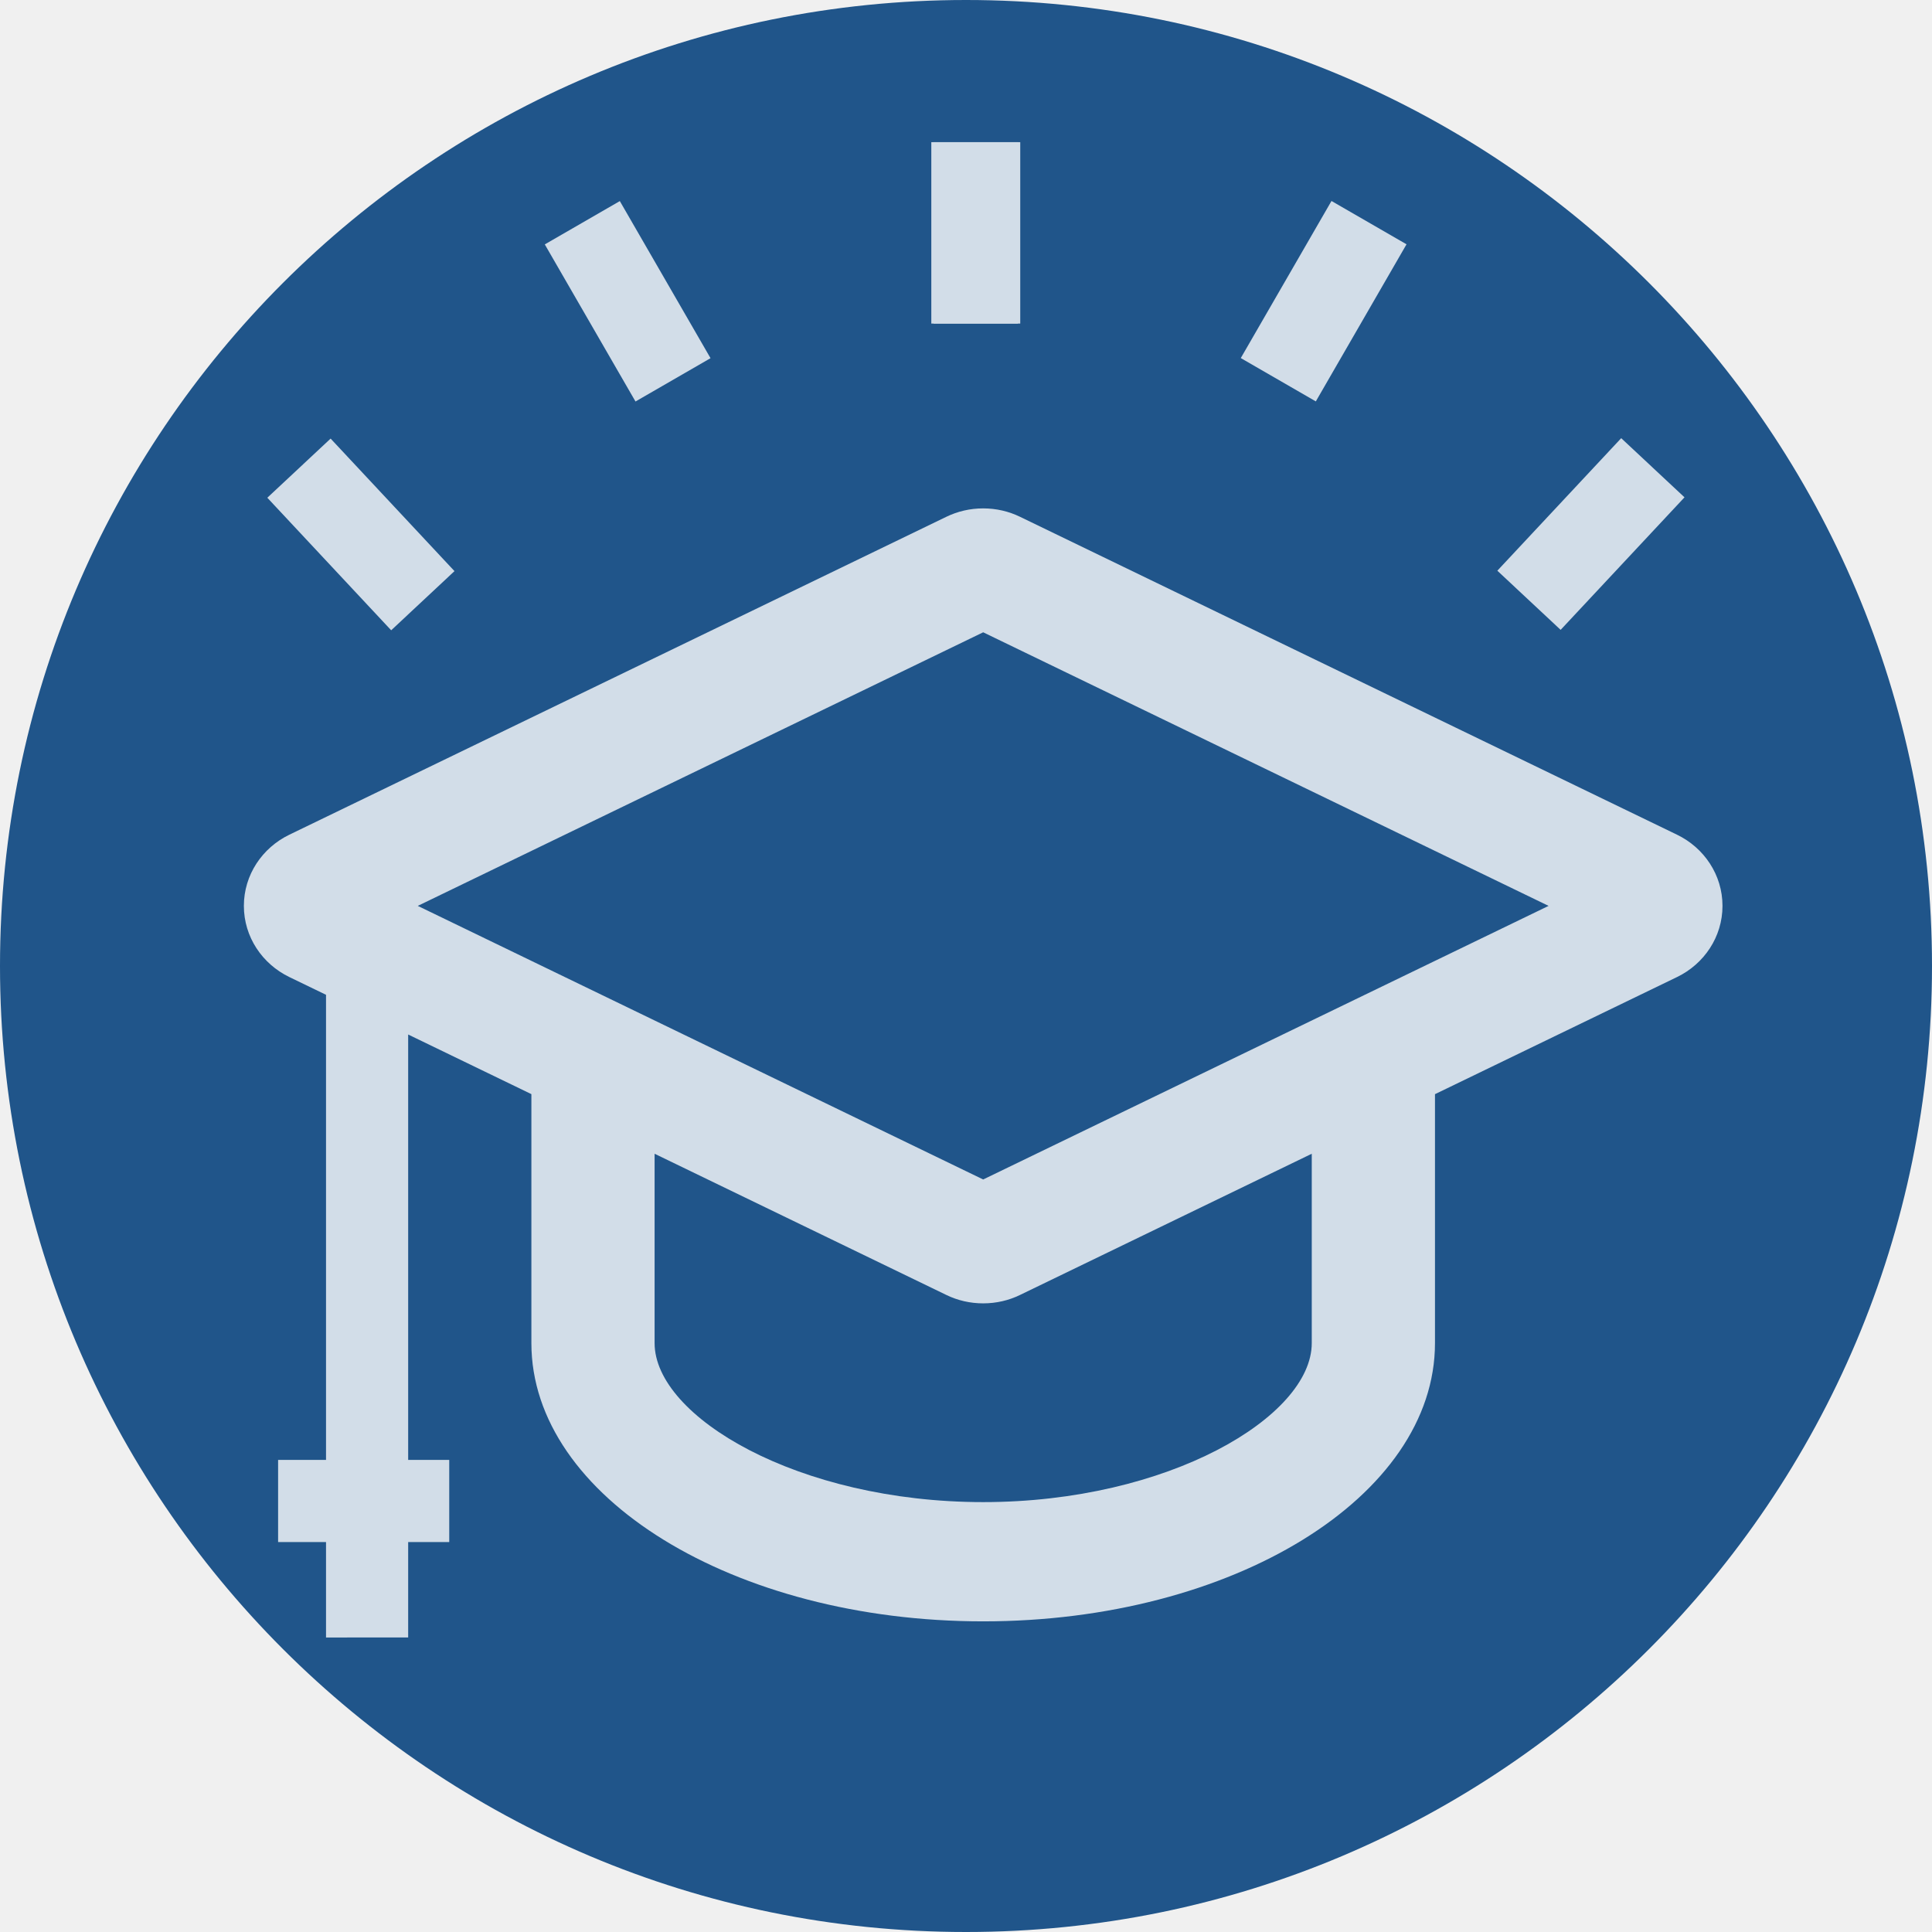
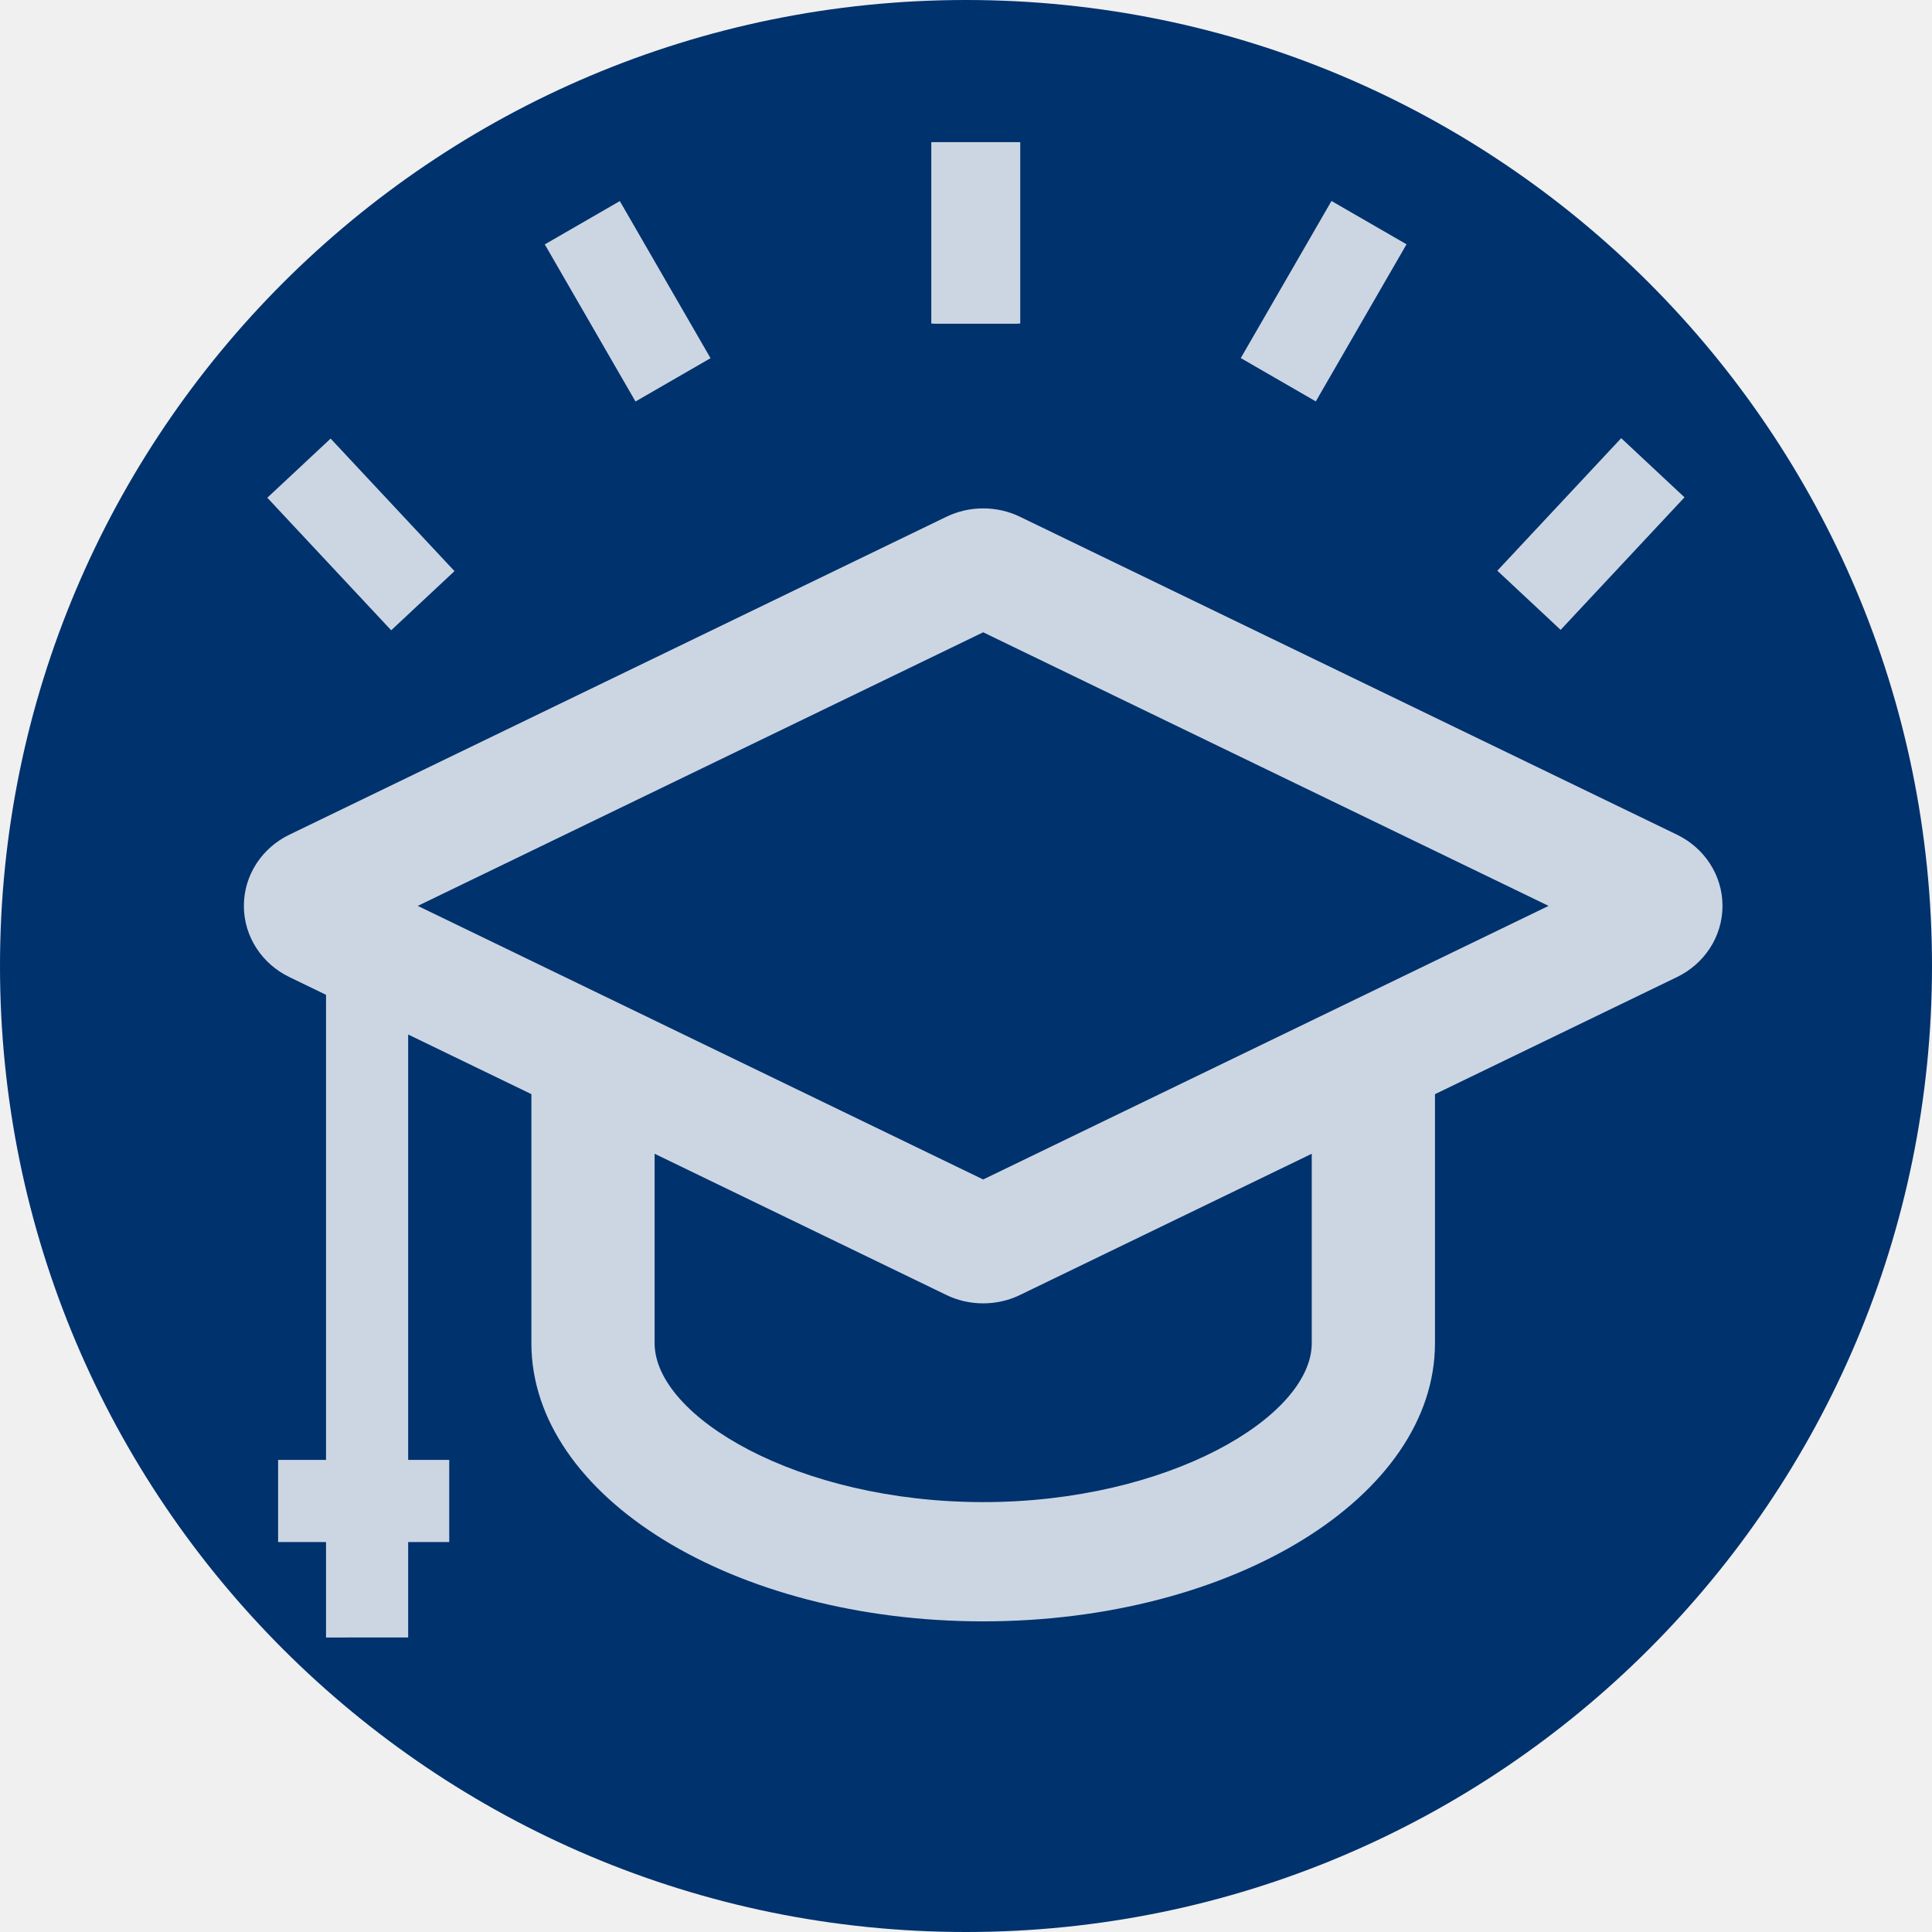
<svg xmlns="http://www.w3.org/2000/svg" version="1.1" x="0px" y="0px" width="282.232px" height="282.232px" viewBox="452.606 -905.311 282.232 282.232" enable-background="new 452.606 -905.311 282.232 282.232" xml:space="preserve">
  <g id="_x2D_--" display="none">
</g>
  <g id="fond">
-     <circle fill="#20558A" cx="593.722" cy="-764.195" r="141.116" />
+     <circle fill="#00326E" cx="593.722" cy="-764.195" r="141.116" />
  </g>
  <g id="A" display="none">
    <g id="Calque_2" display="inline">
	</g>
    <g id="Calque_7" display="inline">
	</g>
  </g>
  <g id="B">
    <g opacity="0.8">
      <g>
        <g id="Graduation_x5F_Cap">
          <g>
            <path fill="#FFFFFF" d="M512.232-666.107v-88.08l18,8.71v36.372c0,22.449,29.55,40.646,66,40.646c36.449,0,66-18.197,66-40.646       v-36.367l35.364-17.111c3.936-1.905,6.636-5.848,6.636-10.395c0-4.546-2.7-8.489-6.636-10.394l-96.001-46.453       c-1.619-0.784-3.438-1.219-5.363-1.219s-3.744,0.436-5.363,1.219l-96,46.453c-3.938,1.904-6.637,5.848-6.637,10.394       c0,4.547,2.699,8.489,6.637,10.395l5.363,2.595v93.887 M644.232-709.105c0,10.742-20.965,23.226-48,23.226       c-27.036,0-48-12.484-48-23.226v-27.663l42.637,20.637c1.619,0.784,3.438,1.219,5.363,1.219s3.744-0.435,5.363-1.219       l42.637-20.637V-709.105z M596.232-733.01l-82.596-39.967l82.596-39.966l82.596,39.966L596.232-733.01z" />
          </g>
        </g>
      </g>
      <rect x="493.232" y="-692.043" fill="#FFFFFF" width="25" height="12" />
      <rect x="588.654" y="-884.543" fill="#FFFFFF" width="12.656" height="26.5" />
      <rect x="632.733" y="-867.621" transform="matrix(-0.5 0.866 -0.866 -0.5 223.0806 -1851.38)" fill="#FFFFFF" width="26.5" height="12.657" />
      <rect x="671.732" y="-833.621" transform="matrix(-0.6828 0.7306 -0.7306 -0.6828 548.2976 -1892.624)" fill="#FFFFFF" width="26.5" height="12.656" />
      <rect x="588.99" y="-884.543" fill="#FFFFFF" width="12.656" height="26.5" />
      <rect x="531.069" y="-867.621" transform="matrix(0.5 0.866 -0.866 0.5 -473.7428 -902.0313)" fill="#FFFFFF" width="26.5" height="12.657" />
      <rect x="492.069" y="-833.621" transform="matrix(0.6828 0.7306 -0.7306 0.6828 -444.1254 -631.55)" fill="#FFFFFF" width="26.501" height="12.656" />
    </g>
  </g>
  <g id="C" display="none">
    <path display="inline" opacity="0.15" fill="#FFFFFF" d="M720.872-825.808c9.05,18.617,14.126,39.522,14.126,61.612   c0,77.938-63.18,141.117-141.117,141.117c-77.936,0-141.115-63.18-141.115-141.117c0-19.484,3.949-38.045,11.09-54.928" />
    <g display="inline">
      <path fill="#FFFFFF" d="M643.289-688.534c-11.95,11.949-26.414,17.924-43.389,17.924c-16.977,0-31.439-5.975-43.389-17.925    c-11.95-11.95-17.91-26.397-17.879-43.343c0.03-16.944,6.021-31.393,17.971-43.342c11.889-11.889,26.336-17.85,43.342-17.879    c17.006-0.031,31.453,5.897,43.343,17.787c11.95,11.949,17.925,26.412,17.925,43.389    C661.213-714.948,655.238-700.485,643.289-688.534z M608.357-692.764l0.275-30.427l30.06,0.092l0.001-17.465l-30.336-0.368    v-29.968h-17.465l-0.277,30.243l-30.059,0.093v17.465l30.335,0.184l0.001,30.152L608.357-692.764z" />
    </g>
    <g display="inline">
      <path fill="#FFFFFF" d="M458.959-821.5v-8.232h8.232v8.232H458.959z" />
      <path fill="#FFFFFF" d="M475.629-821.5v-8.232h8.232v8.232H475.629z" />
      <path fill="#FFFFFF" d="M492.299-821.5v-8.232h8.232v8.232H492.299z" />
      <path fill="#FFFFFF" d="M508.969-821.5v-8.232h8.232v8.232H508.969z" />
      <path fill="#FFFFFF" d="M525.639-821.5v-8.232h8.232v8.232H525.639z" />
      <path fill="#FFFFFF" d="M542.309-821.5v-8.232h8.232v8.232H542.309z" />
      <path fill="#FFFFFF" d="M558.979-821.5v-8.232h8.232v8.232H558.979z" />
      <path fill="#FFFFFF" d="M575.648-821.5v-8.232h8.232v8.232H575.648z" />
      <path fill="#FFFFFF" d="M592.318-821.5v-8.232h8.232v8.232H592.318z" />
      <path fill="#FFFFFF" d="M608.988-821.5v-8.232h8.232v8.232H608.988z" />
      <path fill="#FFFFFF" d="M625.658-821.5v-8.232h8.232v8.232H625.658z" />
      <path fill="#FFFFFF" d="M642.328-821.5v-8.232h8.232v8.232H642.328z" />
      <path fill="#FFFFFF" d="M658.998-821.5v-8.232h8.232v8.232H658.998z" />
      <path fill="#FFFFFF" d="M675.668-821.5v-8.232h8.232v8.232H675.668z" />
      <path fill="#FFFFFF" d="M692.338-821.5v-8.232h8.232v8.232H692.338z" />
      <path fill="#FFFFFF" d="M709.008-821.5v-8.232h8.232v8.232H709.008z" />
    </g>
    <g display="inline">
      <path fill="#FFFFFF" d="M524.402-804.736v-41.441h12.211v41.441H524.402z" />
      <path fill="#FFFFFF" d="M658.575-804.736v-41.441h12.212v41.441H658.575z" />
    </g>
  </g>
</svg>
